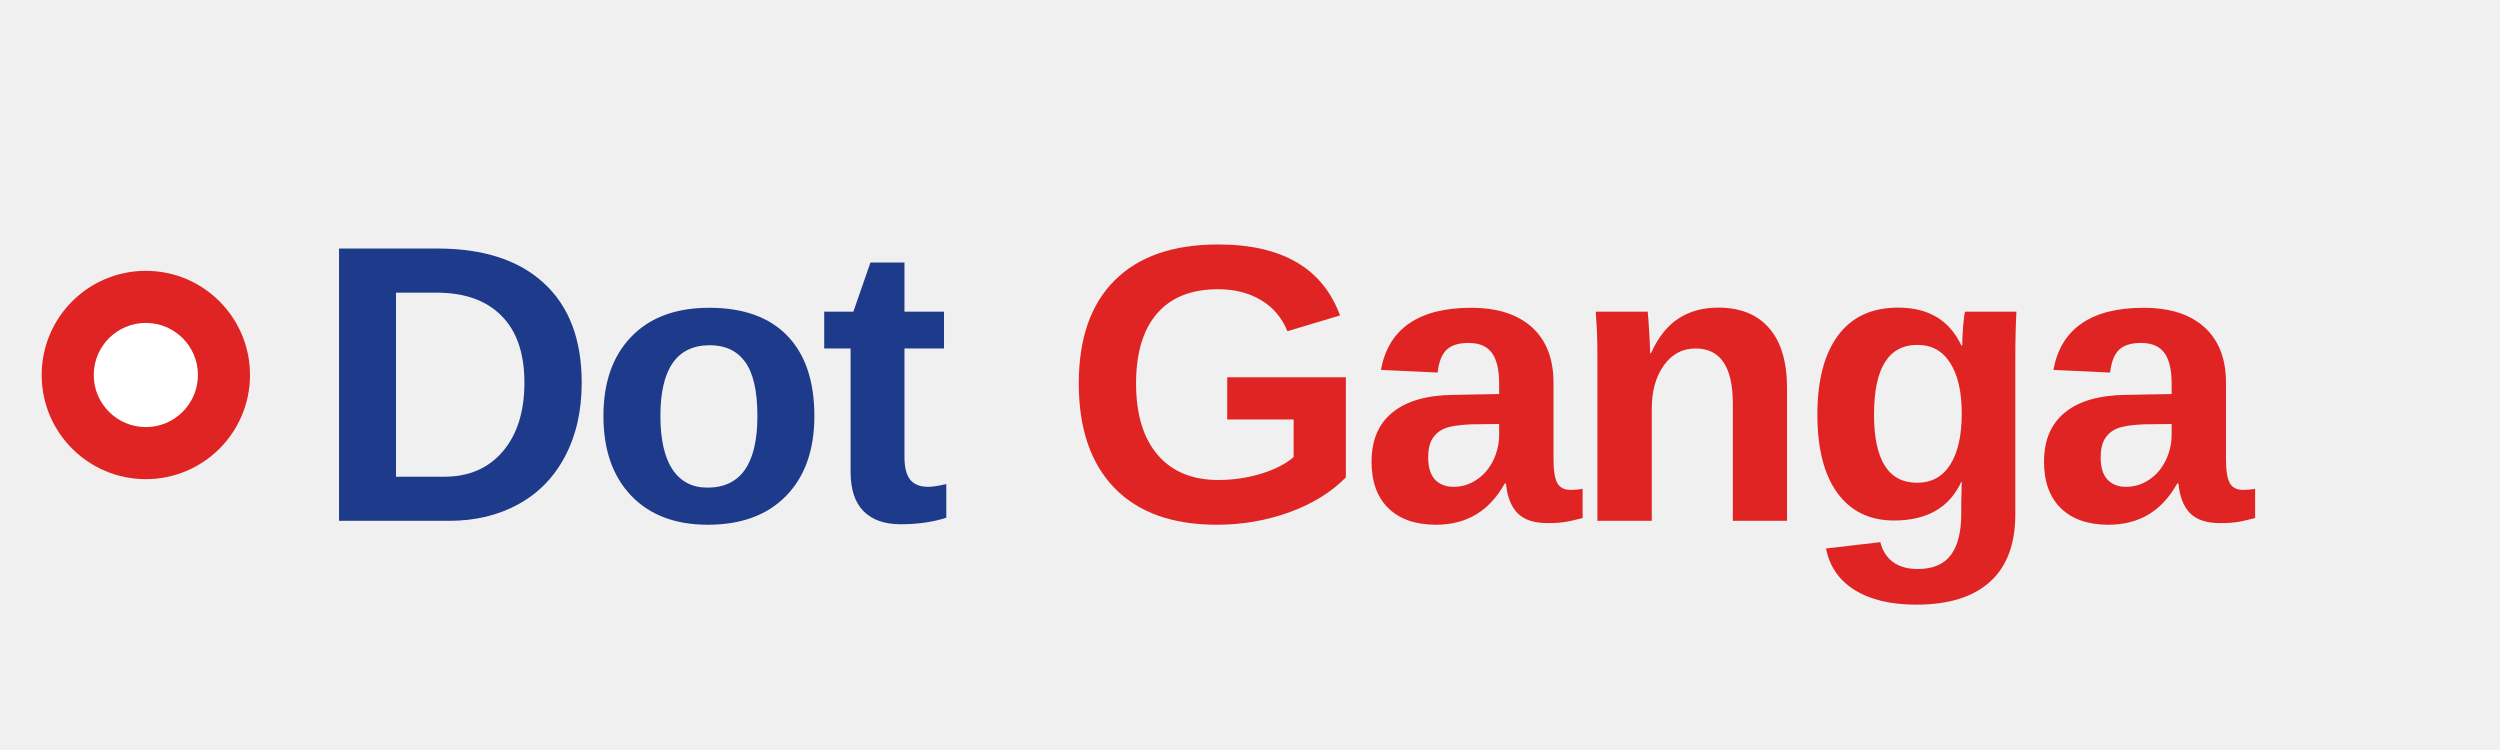
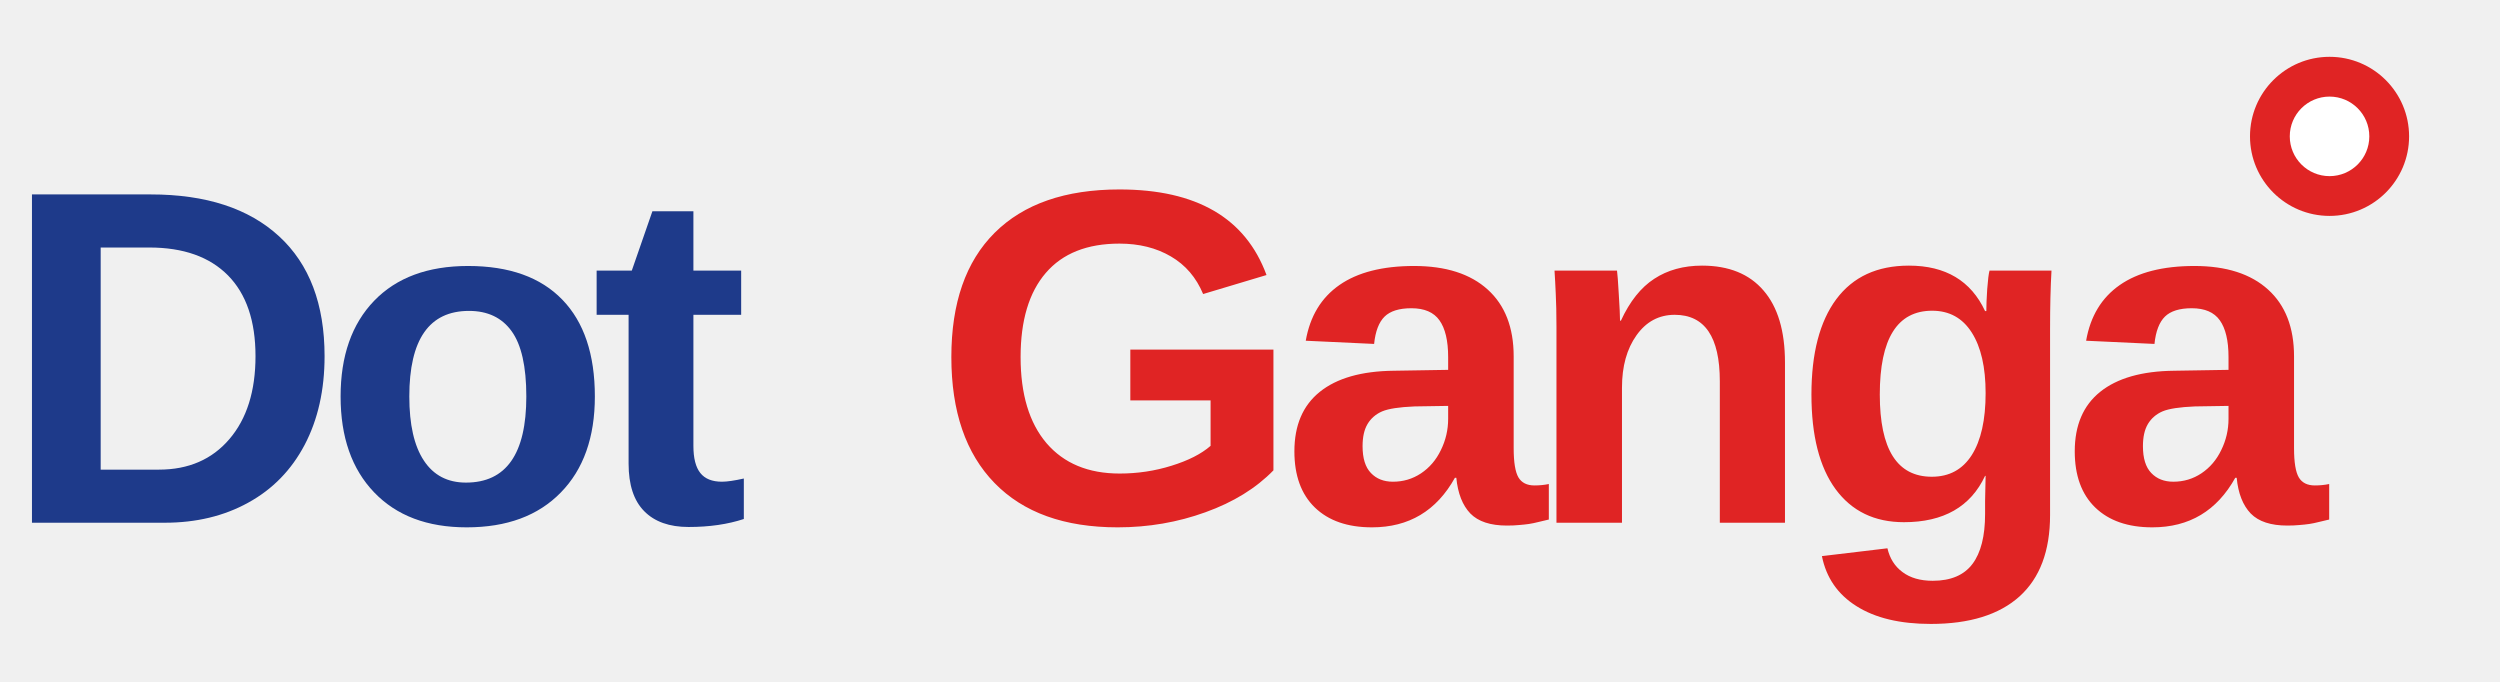
- <svg xmlns="http://www.w3.org/2000/svg" viewBox="0 0 240 72" fill="none">
-   <circle cx="14" cy="36" r="10" fill="#E02424" />
-   <circle cx="14" cy="36" r="5" fill="#ffffff" />
-   <text x="30" y="50" font-family="'Arial Black', Arial, sans-serif" font-weight="900" font-size="38" fill="#1E3A8A" letter-spacing="-1">Dot</text>
-   <text x="102" y="50" font-family="'Arial Black', Arial, sans-serif" font-weight="900" font-size="38" fill="#E02424" letter-spacing="-1">Ganga</text>
+ <svg xmlns="http://www.w3.org/2000/svg" viewBox="0 0 220 60" fill="none">
+   <text x="0" y="46" font-family="'Arial Black', Arial, sans-serif" font-weight="900" font-size="42" fill="#1E3A8A" letter-spacing="-2">Dot</text>
+   <text x="82" y="46" font-family="'Arial Black', Arial, sans-serif" font-weight="900" font-size="42" fill="#E02424" letter-spacing="-2">Ganga</text>
+   <circle cx="205" cy="12" r="7" fill="#E02424" />
+   <circle cx="205" cy="12" r="3.5" fill="#ffffff" />
</svg>
